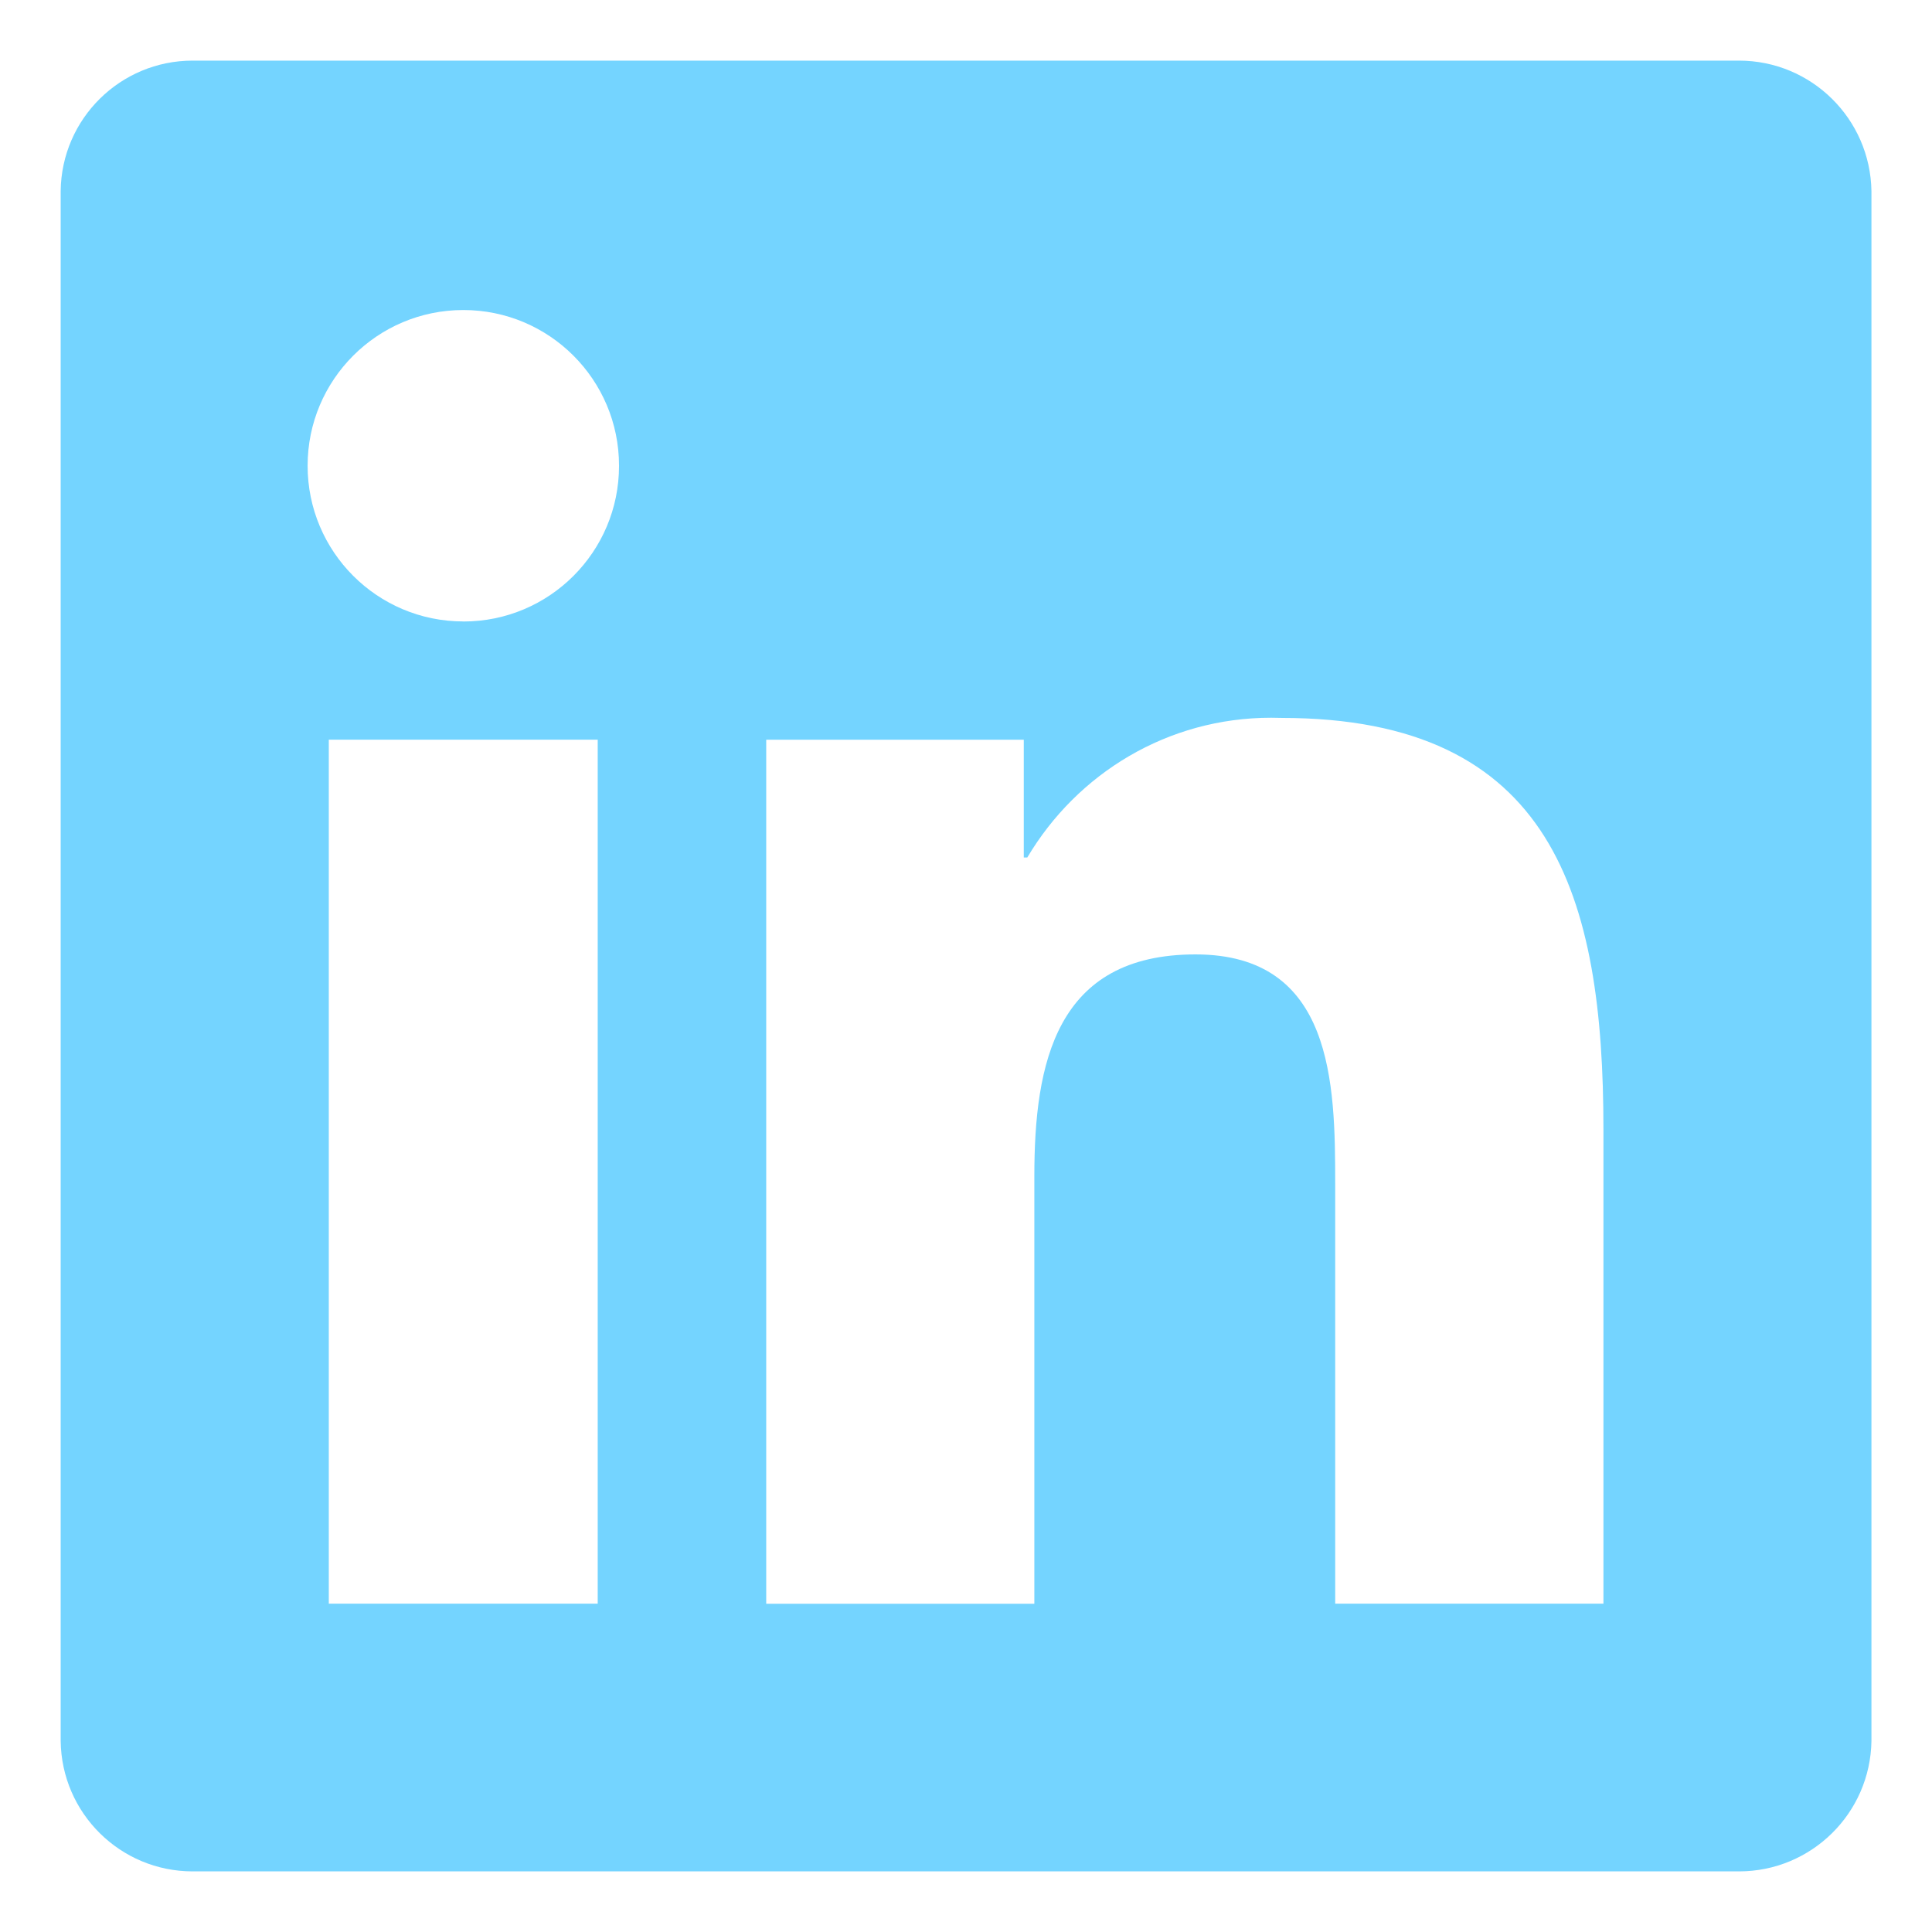
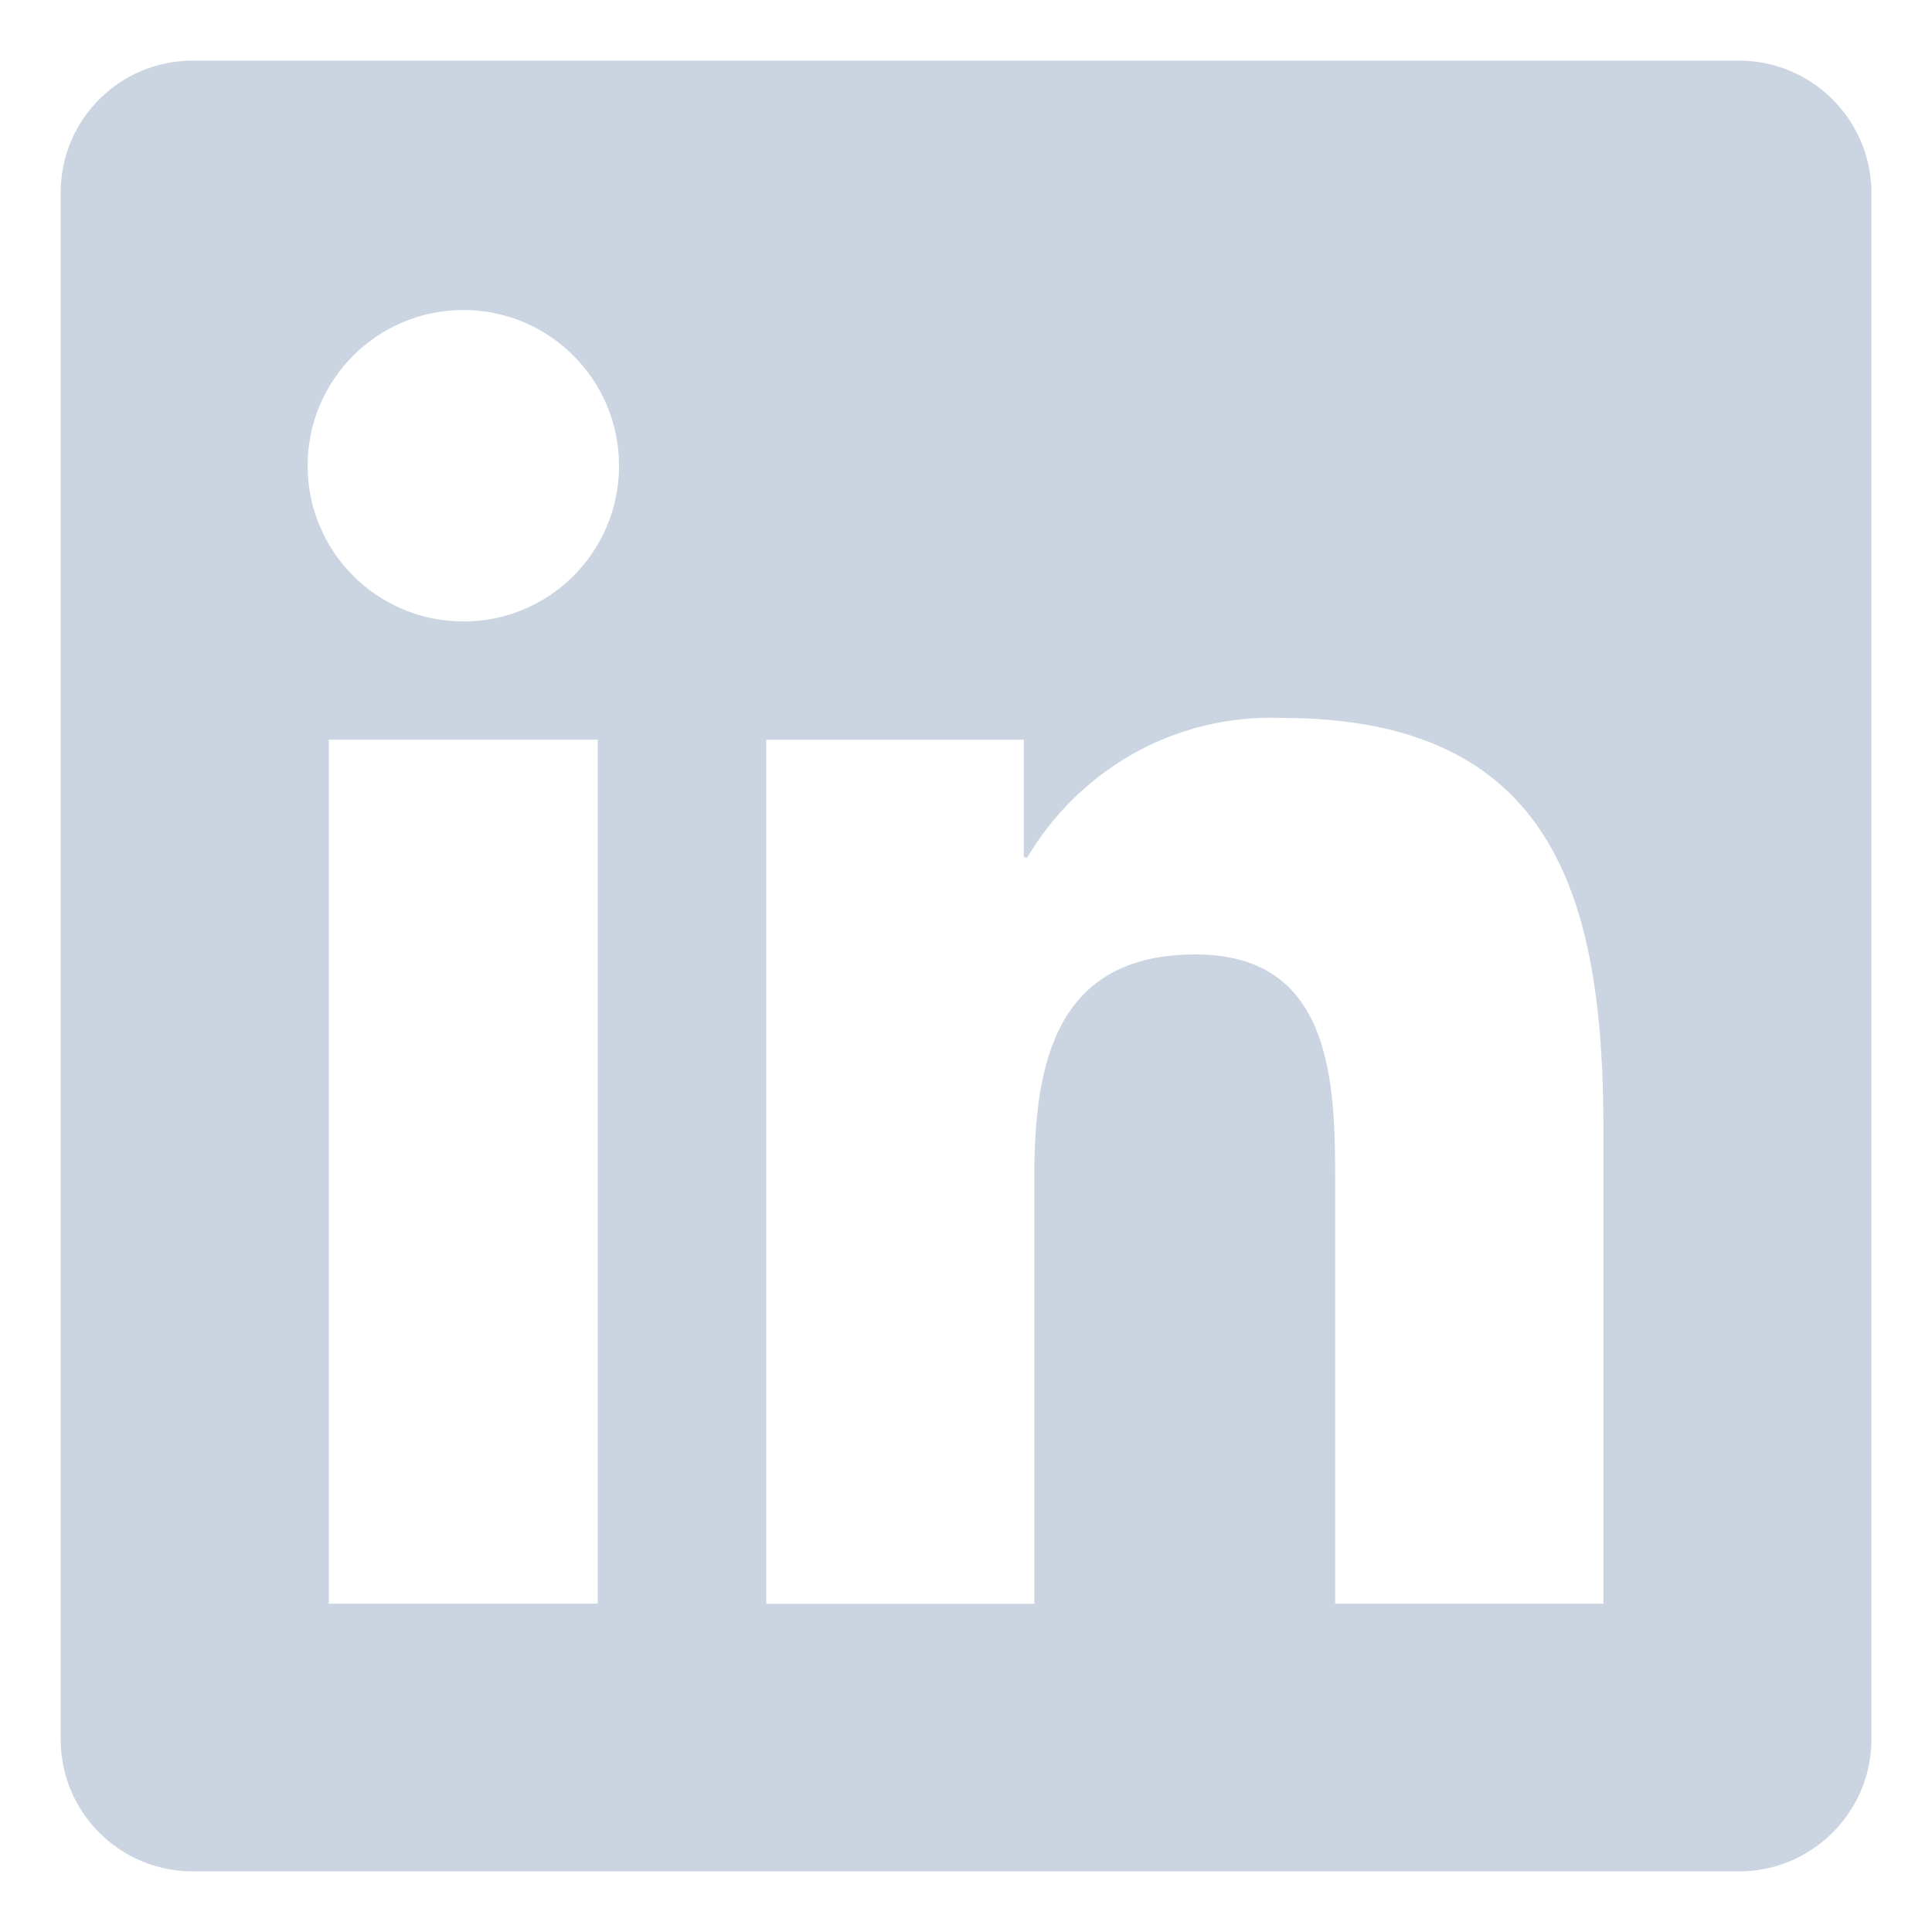
- <svg xmlns="http://www.w3.org/2000/svg" fill="#74D4FF" width="800px" height="800px" viewBox="0 0 32 32" version="1.1" stroke="#74D4FF" stroke-width="0">
+ <svg xmlns="http://www.w3.org/2000/svg" fill="#CBD5E1" width="800px" height="800px" viewBox="0 0 32 32" version="1.1" stroke="#CBD5E1" stroke-width="0">
  <g id="SVGRepo_bgCarrier" stroke-width="0" />
  <g id="SVGRepo_tracerCarrier" stroke-linecap="round" stroke-linejoin="round" />
  <g id="SVGRepo_iconCarrier">
    <path d="M28.778 1.004h-25.56c-0.008-0-0.017-0-0.027-0-1.199 0-2.172 0.964-2.186 2.159v25.672c0.014 1.196 0.987 2.161 2.186 2.161 0.010 0 0.019-0 0.029-0h25.555c0.008 0 0.018 0 0.028 0 1.2 0 2.175-0.963 2.194-2.159l0-0.002v-25.67c-0.019-1.197-0.994-2.161-2.195-2.161-0.010 0-0.019 0-0.029 0h0.001zM9.9 26.562h-4.454v-14.311h4.454zM7.674 10.293c-1.425 0-2.579-1.155-2.579-2.579s1.155-2.579 2.579-2.579c1.424 0 2.579 1.154 2.579 2.578v0c0 0.001 0 0.002 0 0.004 0 1.423-1.154 2.577-2.577 2.577-0.001 0-0.002 0-0.003 0h0zM26.556 26.562h-4.441v-6.959c0-1.66-0.034-3.795-2.314-3.795-2.316 0-2.669 1.806-2.669 3.673v7.082h-4.441v-14.311h4.266v1.951h0.058c0.828-1.395 2.326-2.315 4.039-2.315 0.061 0 0.121 0.001 0.181 0.003l-0.009-0c4.5 0 5.332 2.962 5.332 6.817v7.855z" />
  </g>
</svg>
